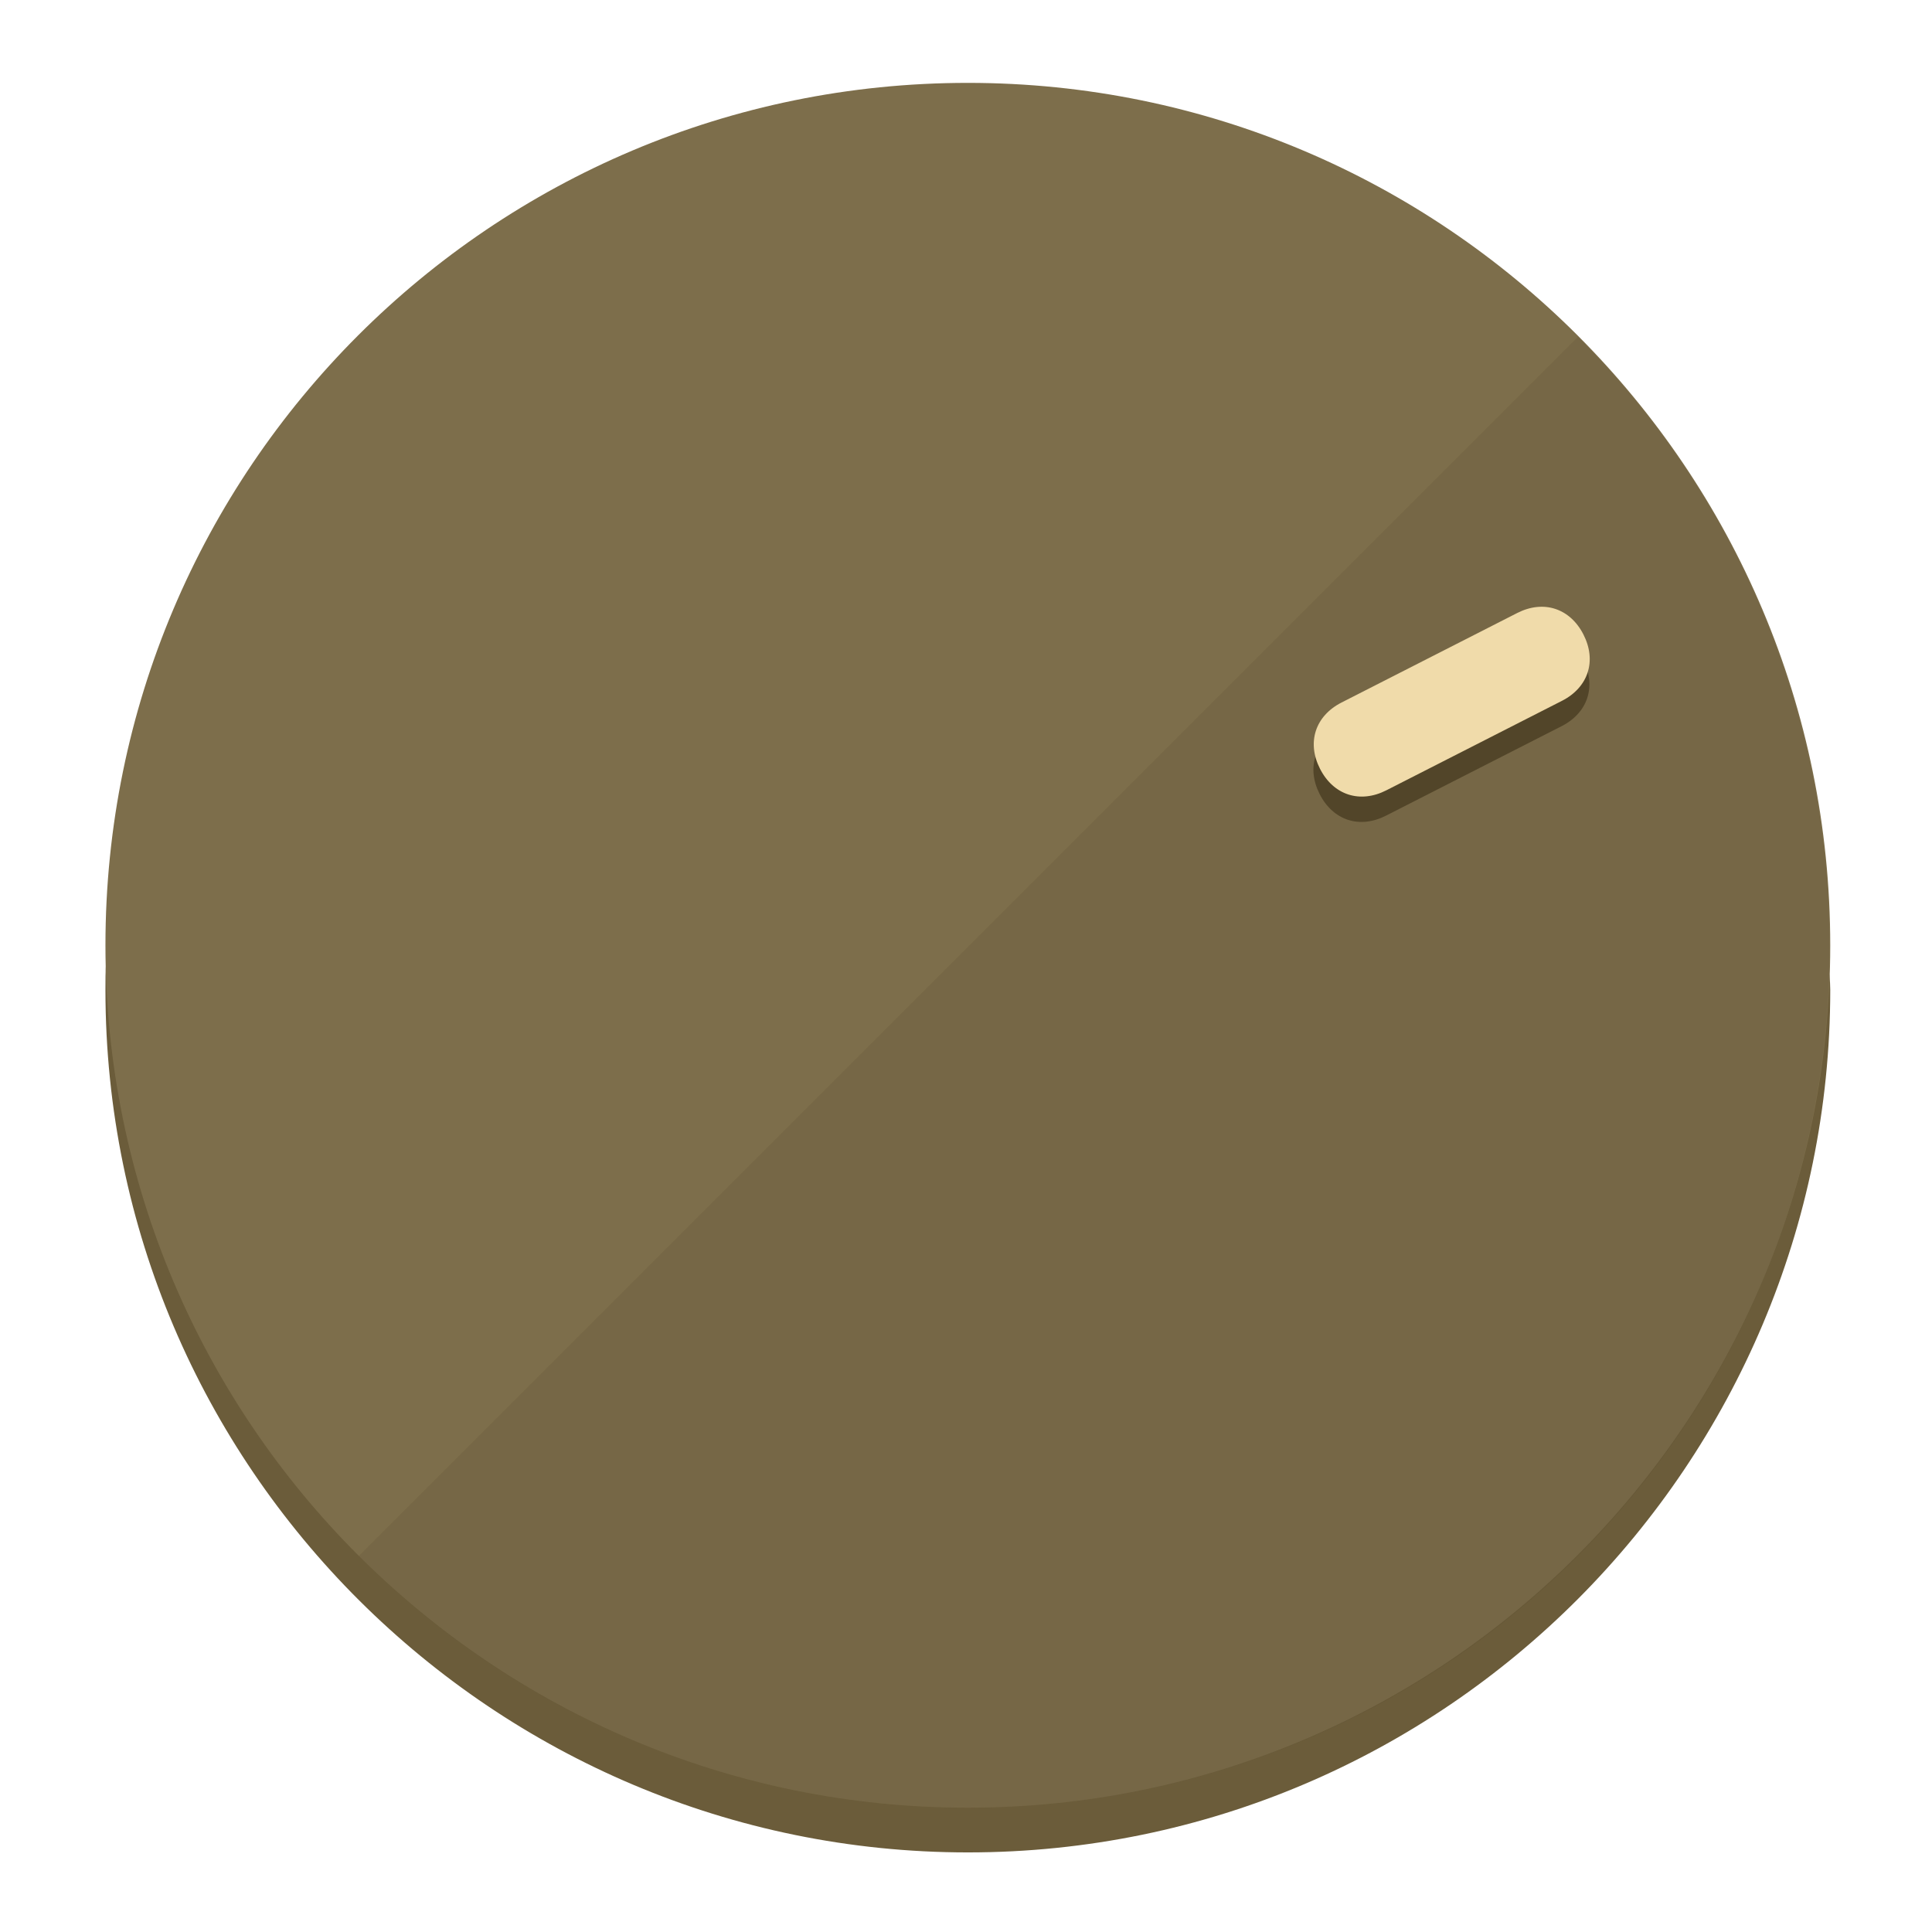
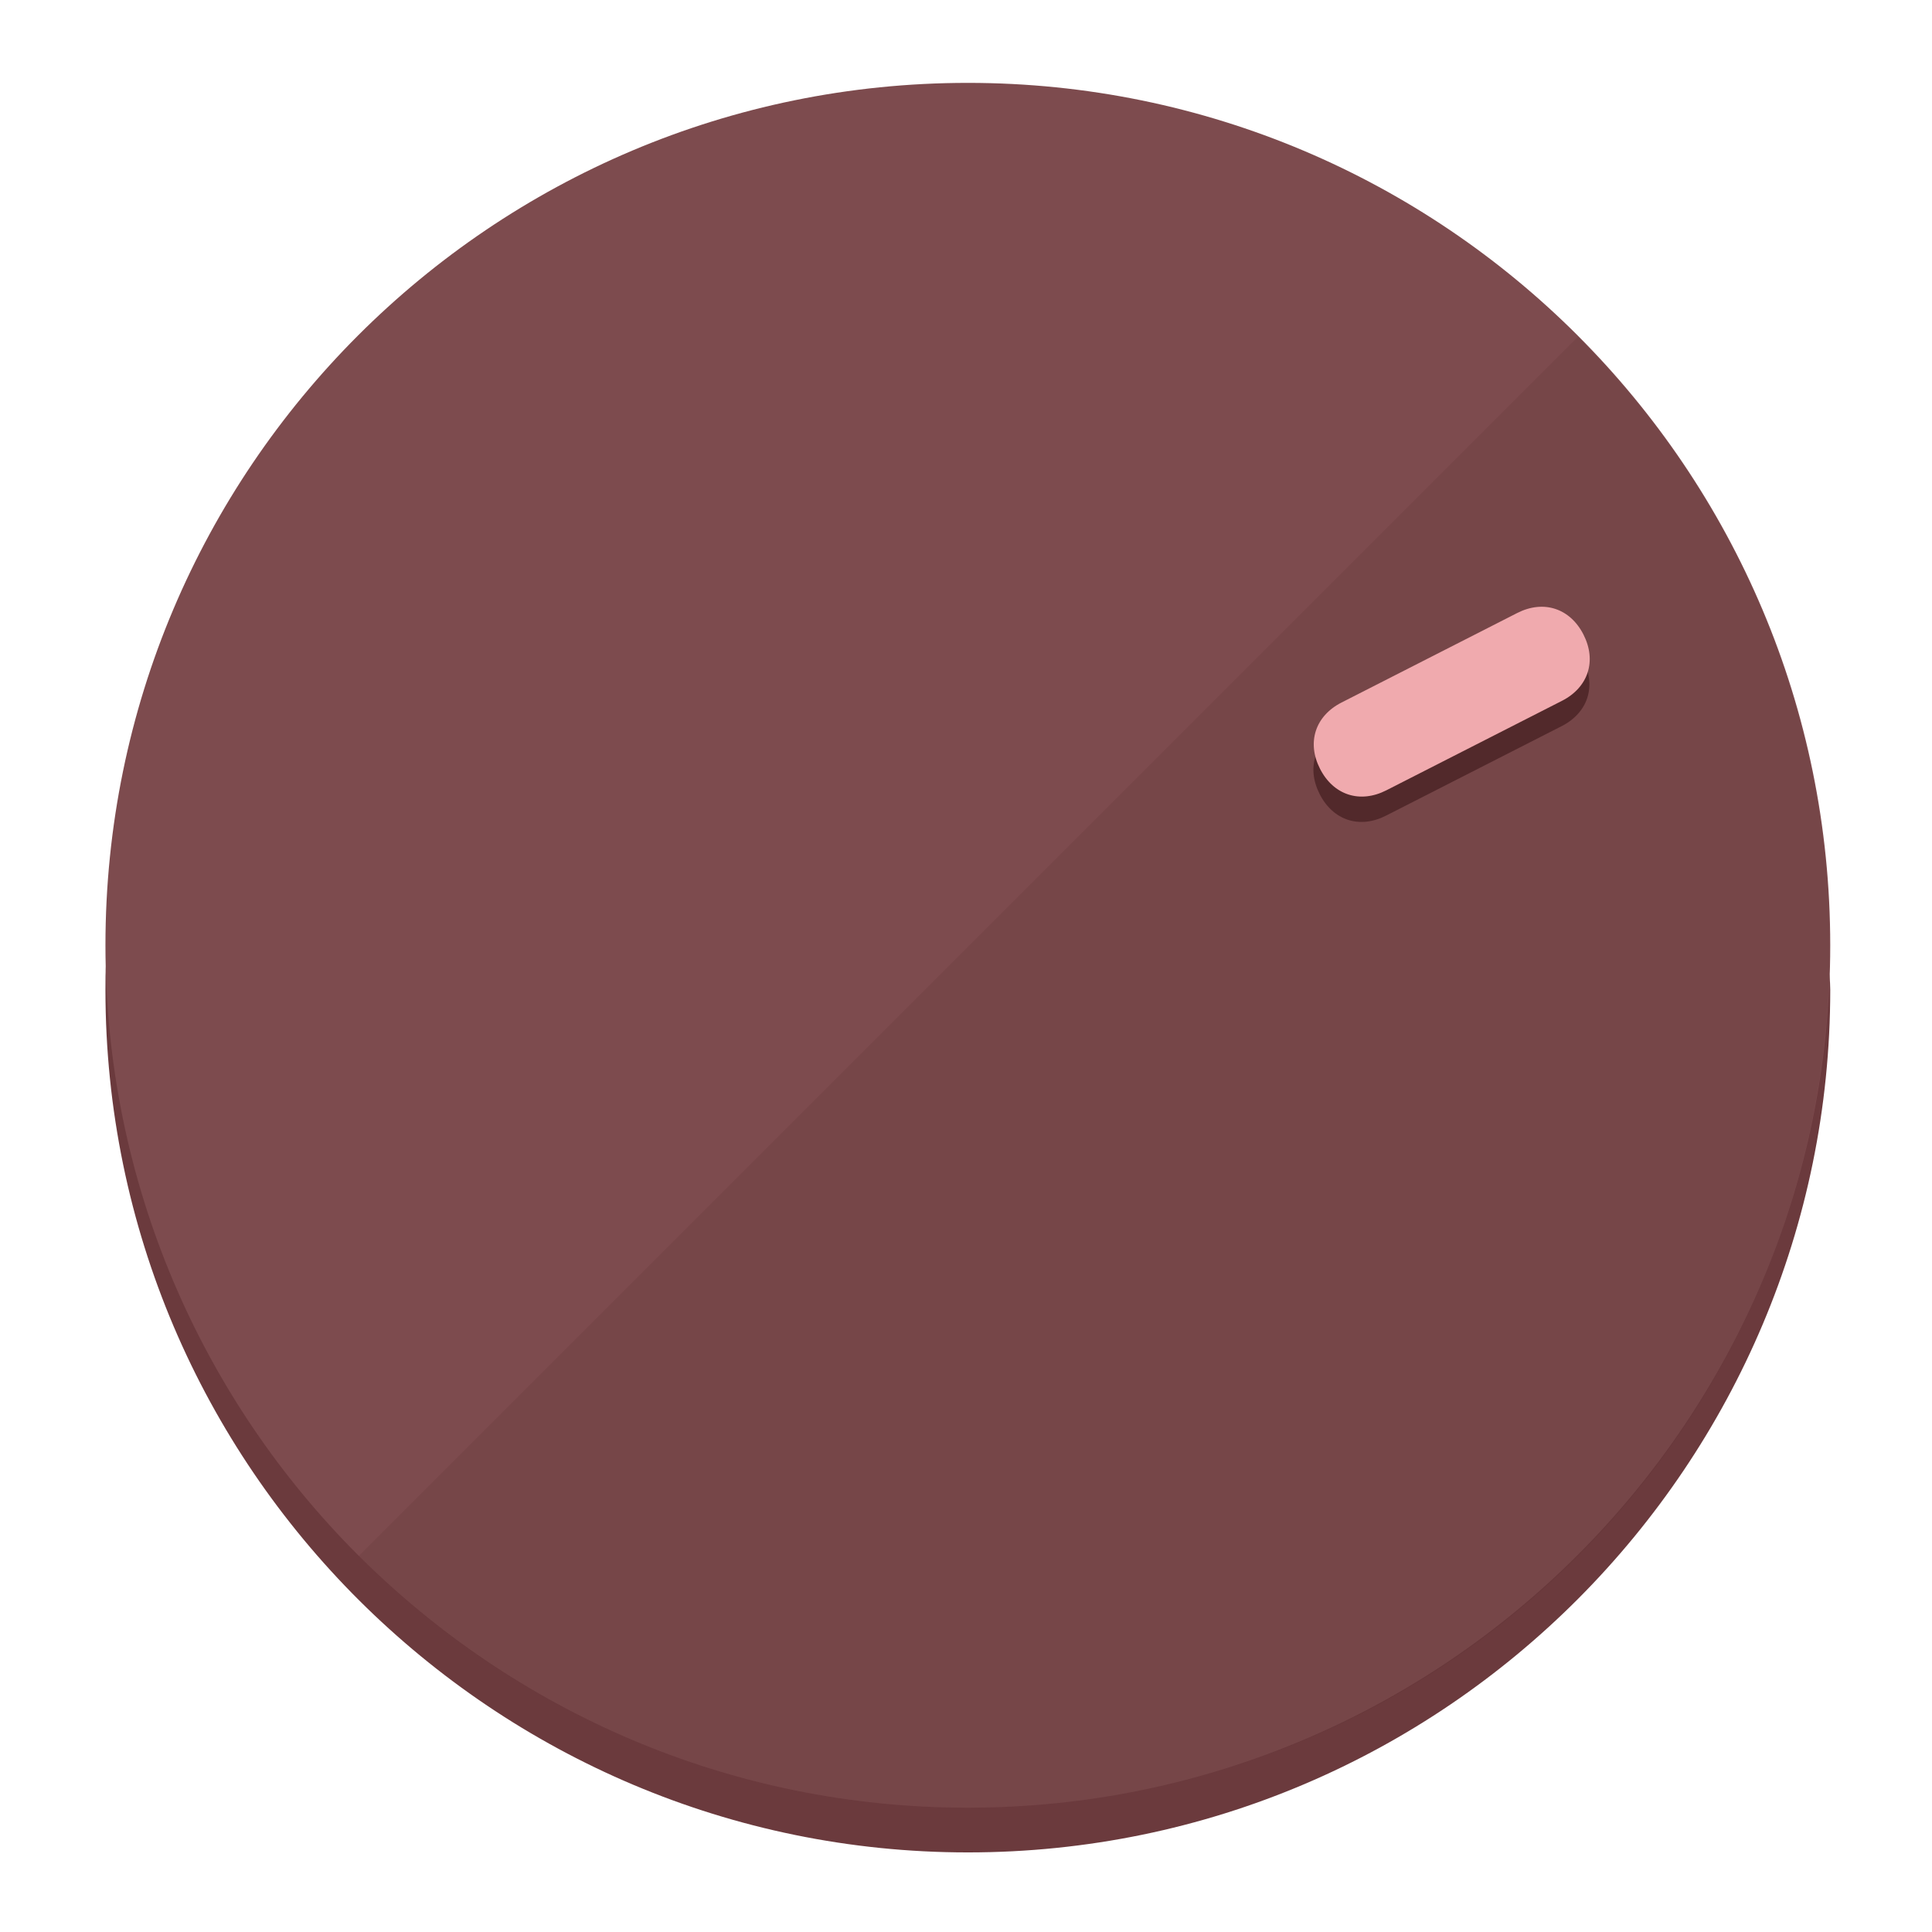
<svg xmlns="http://www.w3.org/2000/svg" height="120px" width="120px" version="1.1" id="Layer_1" viewBox="0 0 496.8 496.8" xml:space="preserve">
  <defs id="defs23" />
  <g id="g3158">
-     <path style="display:inline;fill:#6B5C3A;fill-opacity:1;stroke-width:1.584" d="m 248.875,445.92 c 116.582,0 212.89,-91.238 220.493,-205.286 0,5.069 1.267,8.87 1.267,13.939 0,121.651 -98.842,221.76 -221.76,221.76 -121.651,0 -221.76,-98.842 -221.76,-221.76 0,-5.069 0,-8.87 1.267,-13.939 7.603,114.048 103.91,205.286 220.493,205.286 z" id="path8" />
-     <circle style="display:inline;fill:#7D6E4B;fill-opacity:1;stroke-width:1.584" cx="248.875" cy="243.071" r="221.76" id="circle12" />
-     <path style="display:inline;fill:#524529;fill-opacity:0.154;stroke-width:1.587" d="m 405.744,86.606 c 86.308,86.308 86.308,227.193 0,313.5 -86.308,86.308 -227.193,86.308 -313.5,0" id="path14" />
+     <path style="display:inline;fill:#6B3A3D;fill-opacity:1;stroke-width:1.584" d="m 248.875,445.92 c 116.582,0 212.89,-91.238 220.493,-205.286 0,5.069 1.267,8.87 1.267,13.939 0,121.651 -98.842,221.76 -221.76,221.76 -121.651,0 -221.76,-98.842 -221.76,-221.76 0,-5.069 0,-8.87 1.267,-13.939 7.603,114.048 103.91,205.286 220.493,205.286 z" id="path8" />
+     <circle style="display:inline;fill:#7D4B4E;fill-opacity:1;stroke-width:1.584" cx="248.875" cy="243.071" r="221.76" id="circle12" />
+     <path style="display:inline;fill:#52292B;fill-opacity:0.154;stroke-width:1.587" d="m 405.744,86.606 c 86.308,86.308 86.308,227.193 0,313.5 -86.308,86.308 -227.193,86.308 -313.5,0" id="path14" />
  </g>
  <g id="g3198">
    <circle style="display:none;fill:#000000;fill-opacity:0;stroke-width:1.584" cx="329.835" cy="-110.802" r="221.76" id="circle12-3" transform="rotate(63)" />
-     <path style="display:inline;fill:#524529;fill-opacity:1;stroke-width:1.584" d="m 356.39,209.744 c -6.774,3.452 -13.592,1.237 -17.044,-5.538 v 0 c -3.452,-6.774 -1.237,-13.592 5.538,-17.044 l 45.163,-23.012 c 6.775,-3.452 13.592,-1.237 17.044,5.538 v 0 c 3.452,6.774 1.237,13.592 -5.538,17.044 z" id="path3789" />
-     <path style="display:inline;fill:#F0DBAA;stroke-width:1.584" d="m 356.478,203.228 c -6.774,3.452 -13.592,1.237 -17.044,-5.538 v 0 c -3.452,-6.774 -1.237,-13.592 5.538,-17.044 l 45.163,-23.012 c 6.774,-3.452 13.592,-1.237 17.044,5.538 v 0 c 3.452,6.775 1.237,13.592 -5.538,17.044 z" id="path915" />
+     <path style="display:inline;fill:#52292B;fill-opacity:1;stroke-width:1.584" d="m 356.39,209.744 c -6.774,3.452 -13.592,1.237 -17.044,-5.538 v 0 c -3.452,-6.774 -1.237,-13.592 5.538,-17.044 l 45.163,-23.012 c 6.775,-3.452 13.592,-1.237 17.044,5.538 v 0 c 3.452,6.774 1.237,13.592 -5.538,17.044 z" id="path3789" />
+     <path style="display:inline;fill:#F0AAAE;stroke-width:1.584" d="m 356.478,203.228 c -6.774,3.452 -13.592,1.237 -17.044,-5.538 v 0 c -3.452,-6.774 -1.237,-13.592 5.538,-17.044 l 45.163,-23.012 c 6.774,-3.452 13.592,-1.237 17.044,5.538 v 0 c 3.452,6.775 1.237,13.592 -5.538,17.044 z" id="path915" />
  </g>
</svg>
